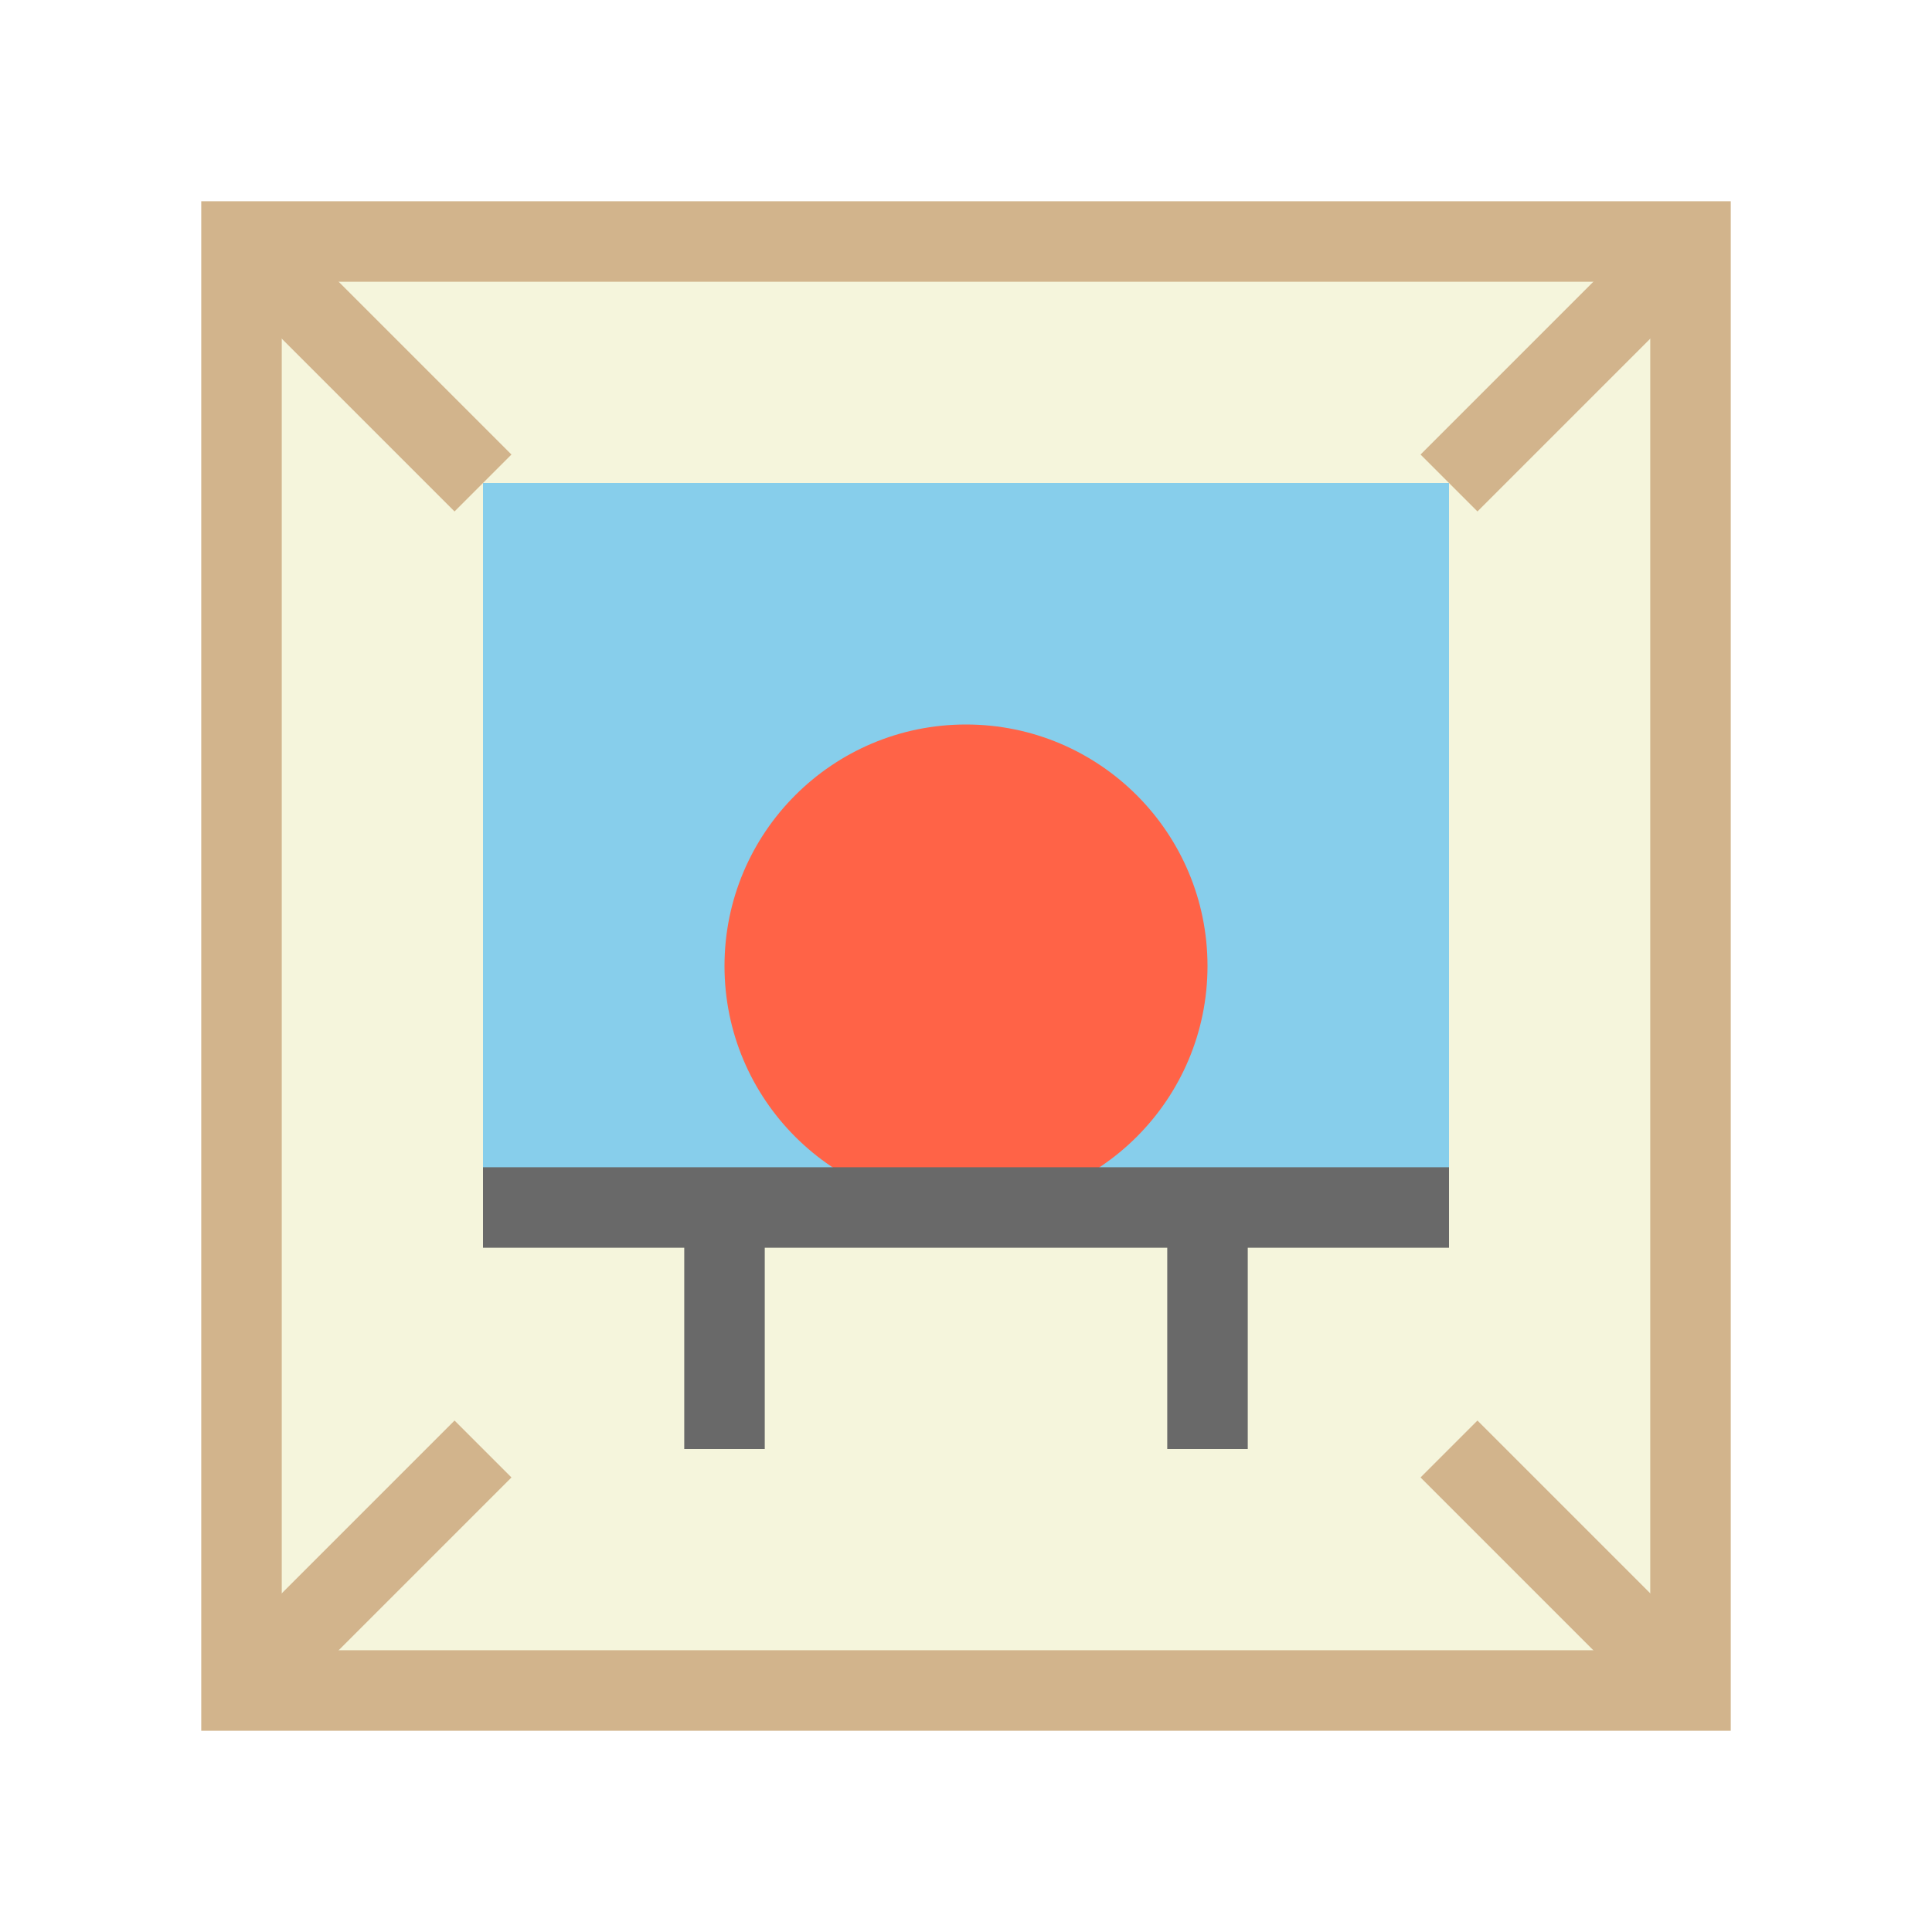
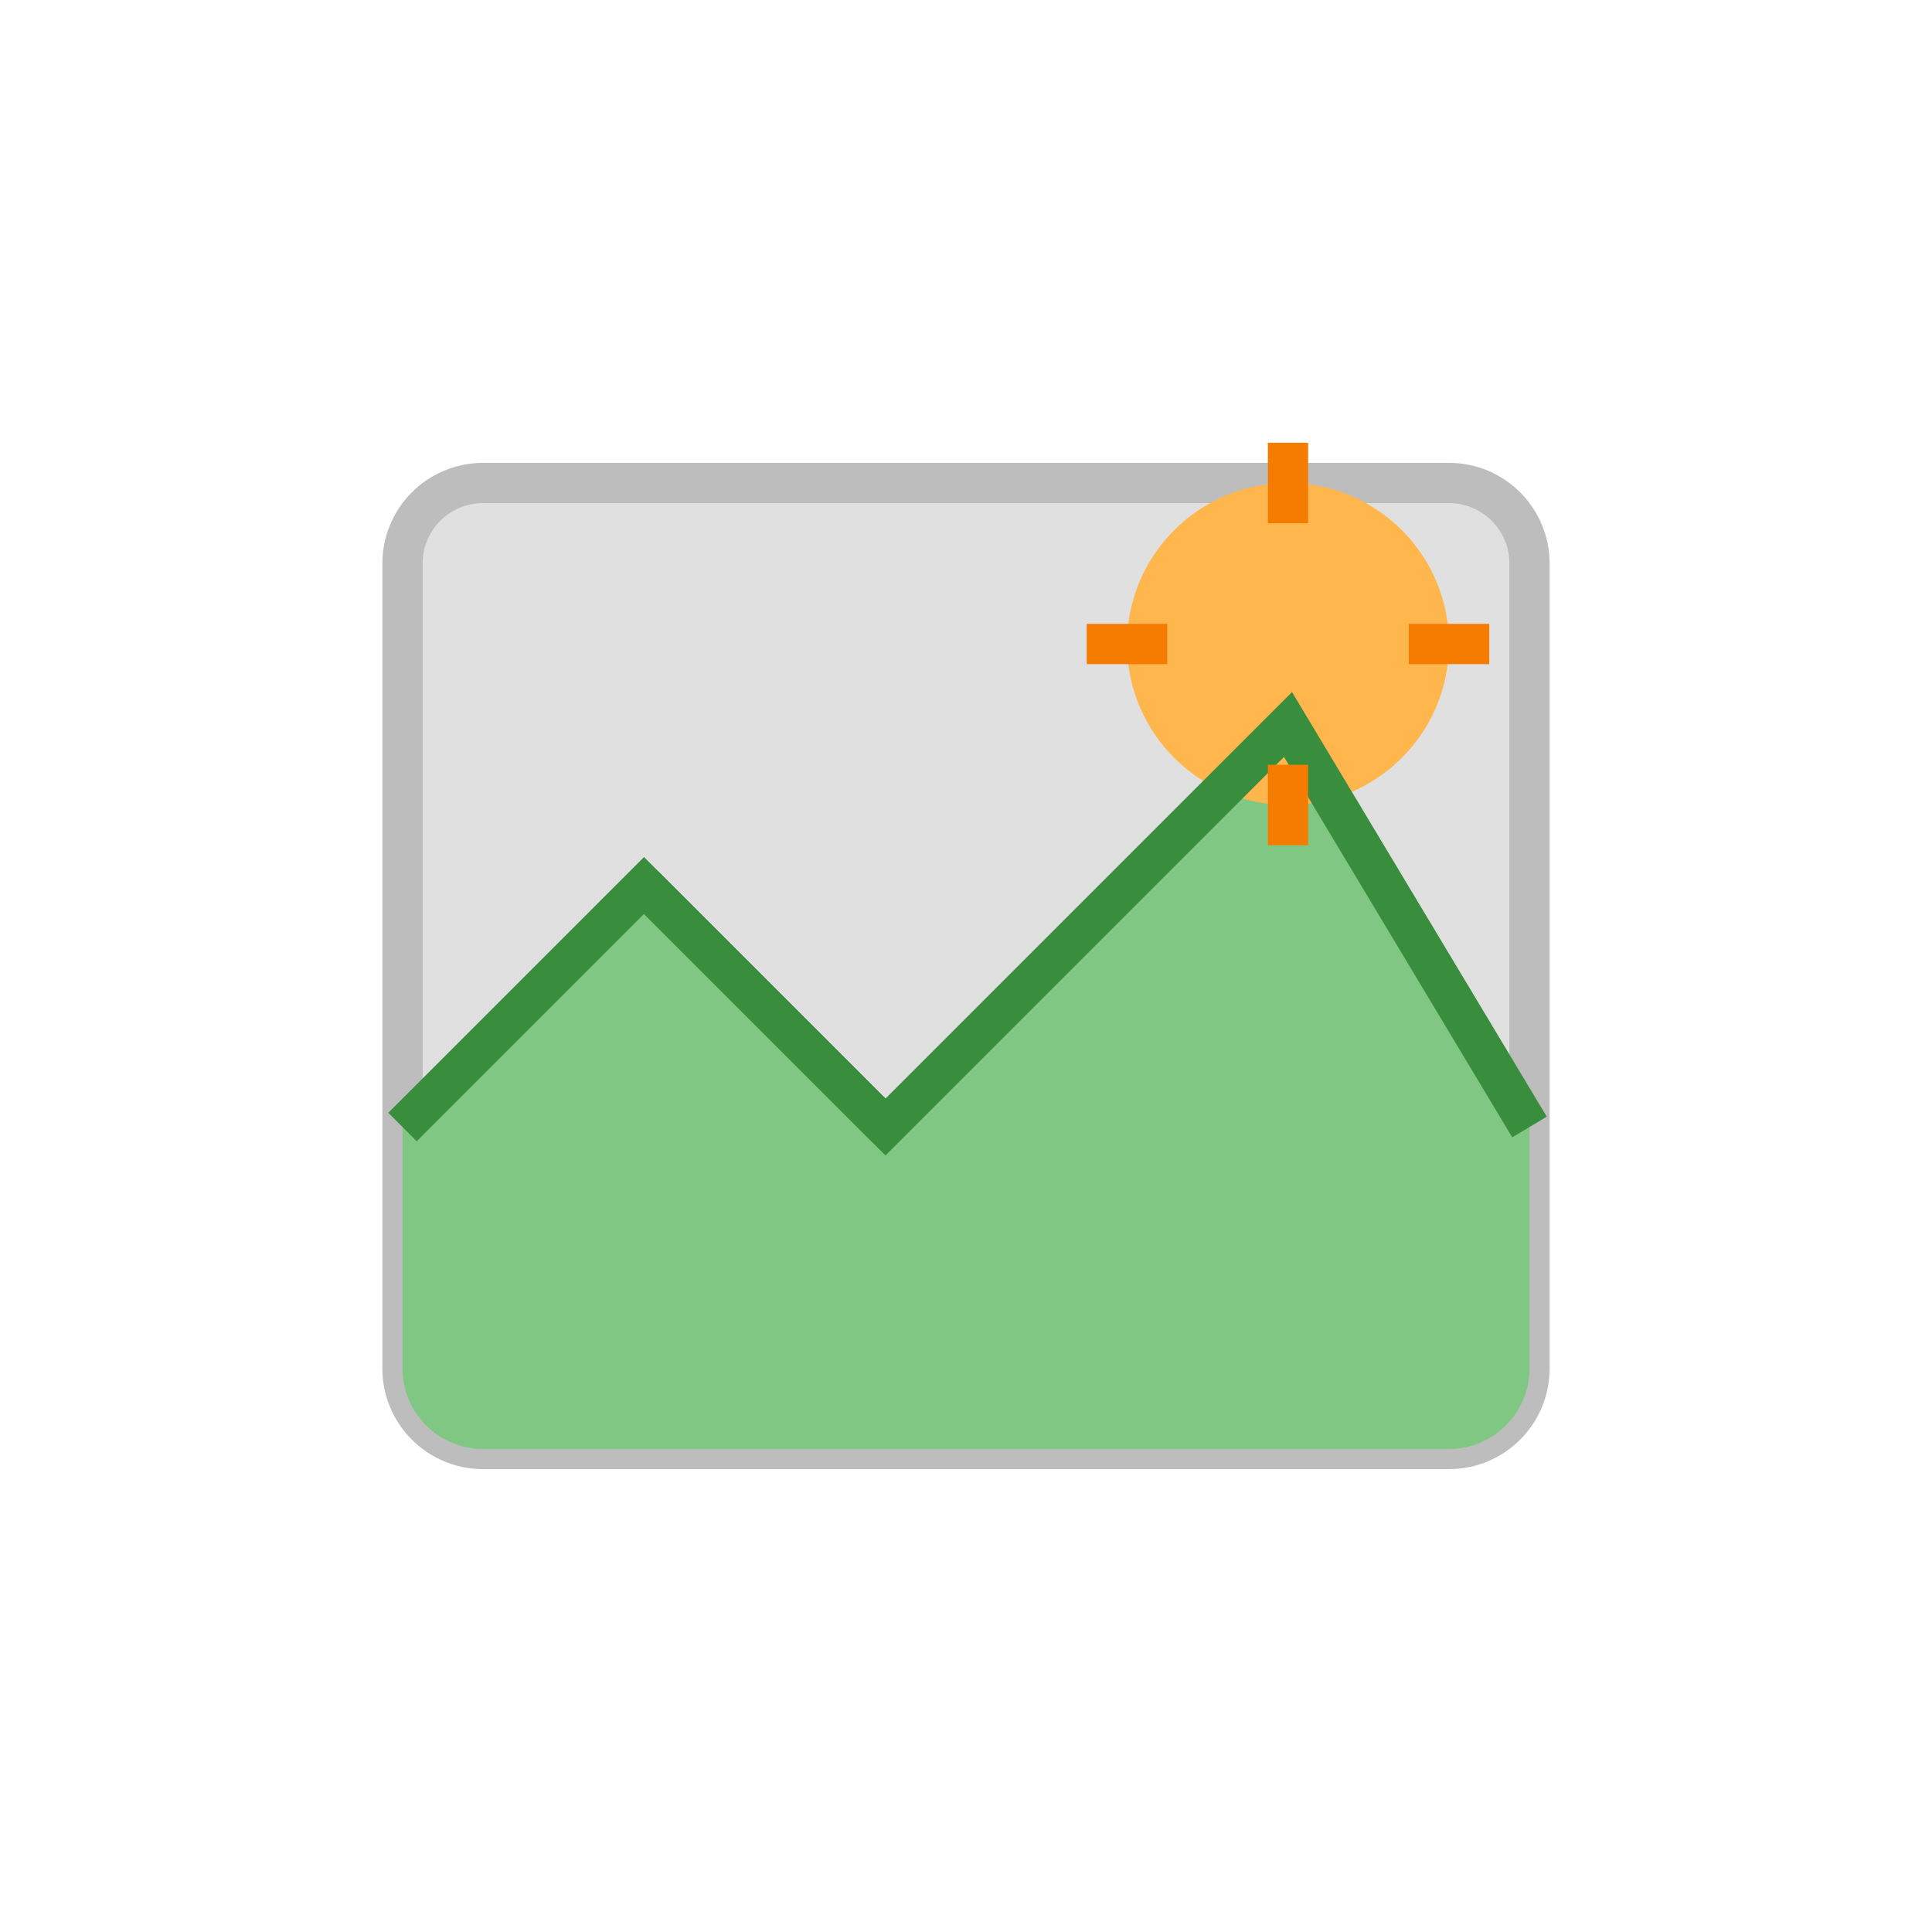
- <svg xmlns="http://www.w3.org/2000/svg" viewBox="0 0 24 24" width="24" height="24">
-   <rect x="3" y="3" width="18" height="18" fill="#F5F5DC" stroke="#D2B48C" stroke-width="1" />
-   <rect x="6" y="6" width="12" height="9" fill="#87CEEB" />
-   <circle cx="12" cy="12" r="3" fill="#FF6347" />
-   <path d="M6 15 L18 15 M9 15 L9 18 M15 15 L15 18" stroke="#696969" stroke-width="1" />
-   <path d="M3 3 L6 6 M21 3 L18 6 M3 21 L6 18 M21 21 L18 18" stroke="#D2B48C" stroke-width="1" />
+ <svg xmlns="http://www.w3.org/2000/svg" width="24" height="24" viewBox="0 0 24 24" fill="none">
+   <rect x="5" y="6" width="14" height="12" rx="1" fill="#E0E0E0" stroke="#BDBDBD" stroke-width="0.5" />
+   <path d="M5 14L8 11L11 14L16 9L19 14V17C19 17.552 18.552 18 18 18H6C5.448 18 5 17.552 5 17V14Z" fill="#81C784" />
+   <circle cx="16" cy="8" r="2" fill="#FFB74D" />
+   <path d="M5 14L8 11L11 14L16 9L19 14" stroke="#388E3C" stroke-width="0.5" />
+   <path d="M8 11L9.5 12.5L11 14" stroke="#388E3C" stroke-width="0.5" />
+   <path d="M16 5.5V6.5M18.5 8H17.5M16 10.5V9.5M13.5 8H14.5" stroke="#F57C00" stroke-width="0.5" />
</svg>
